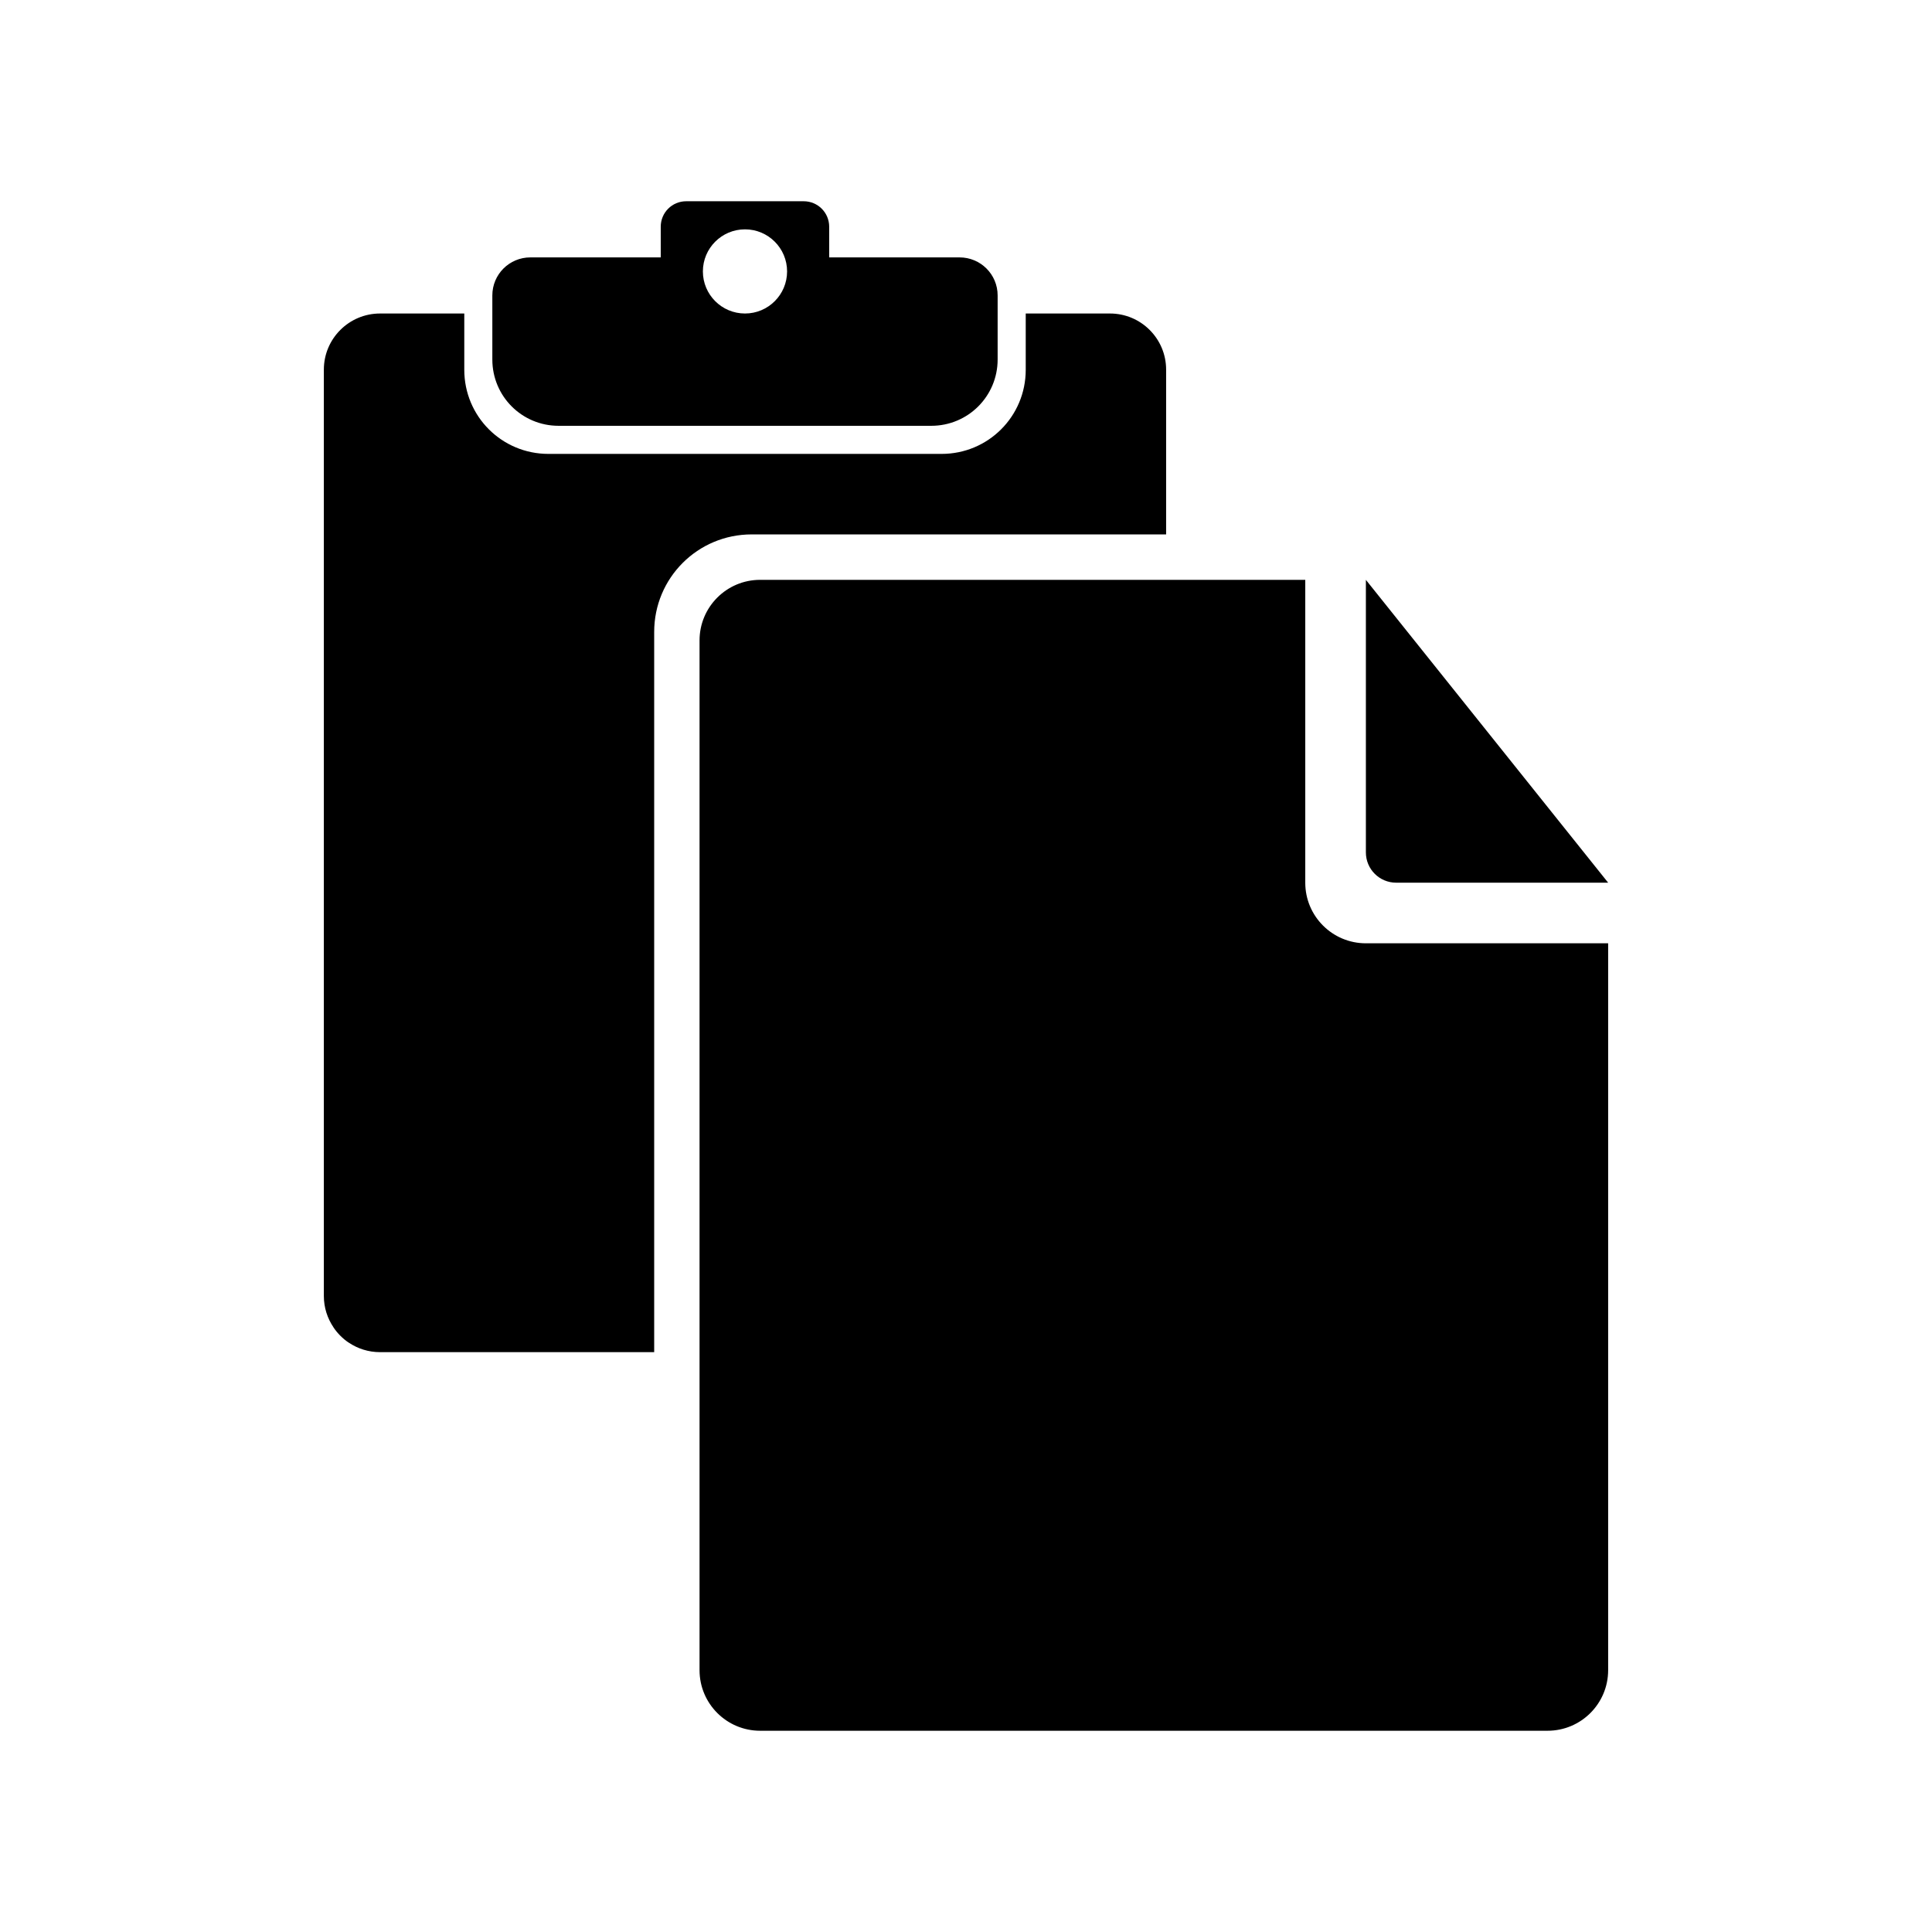
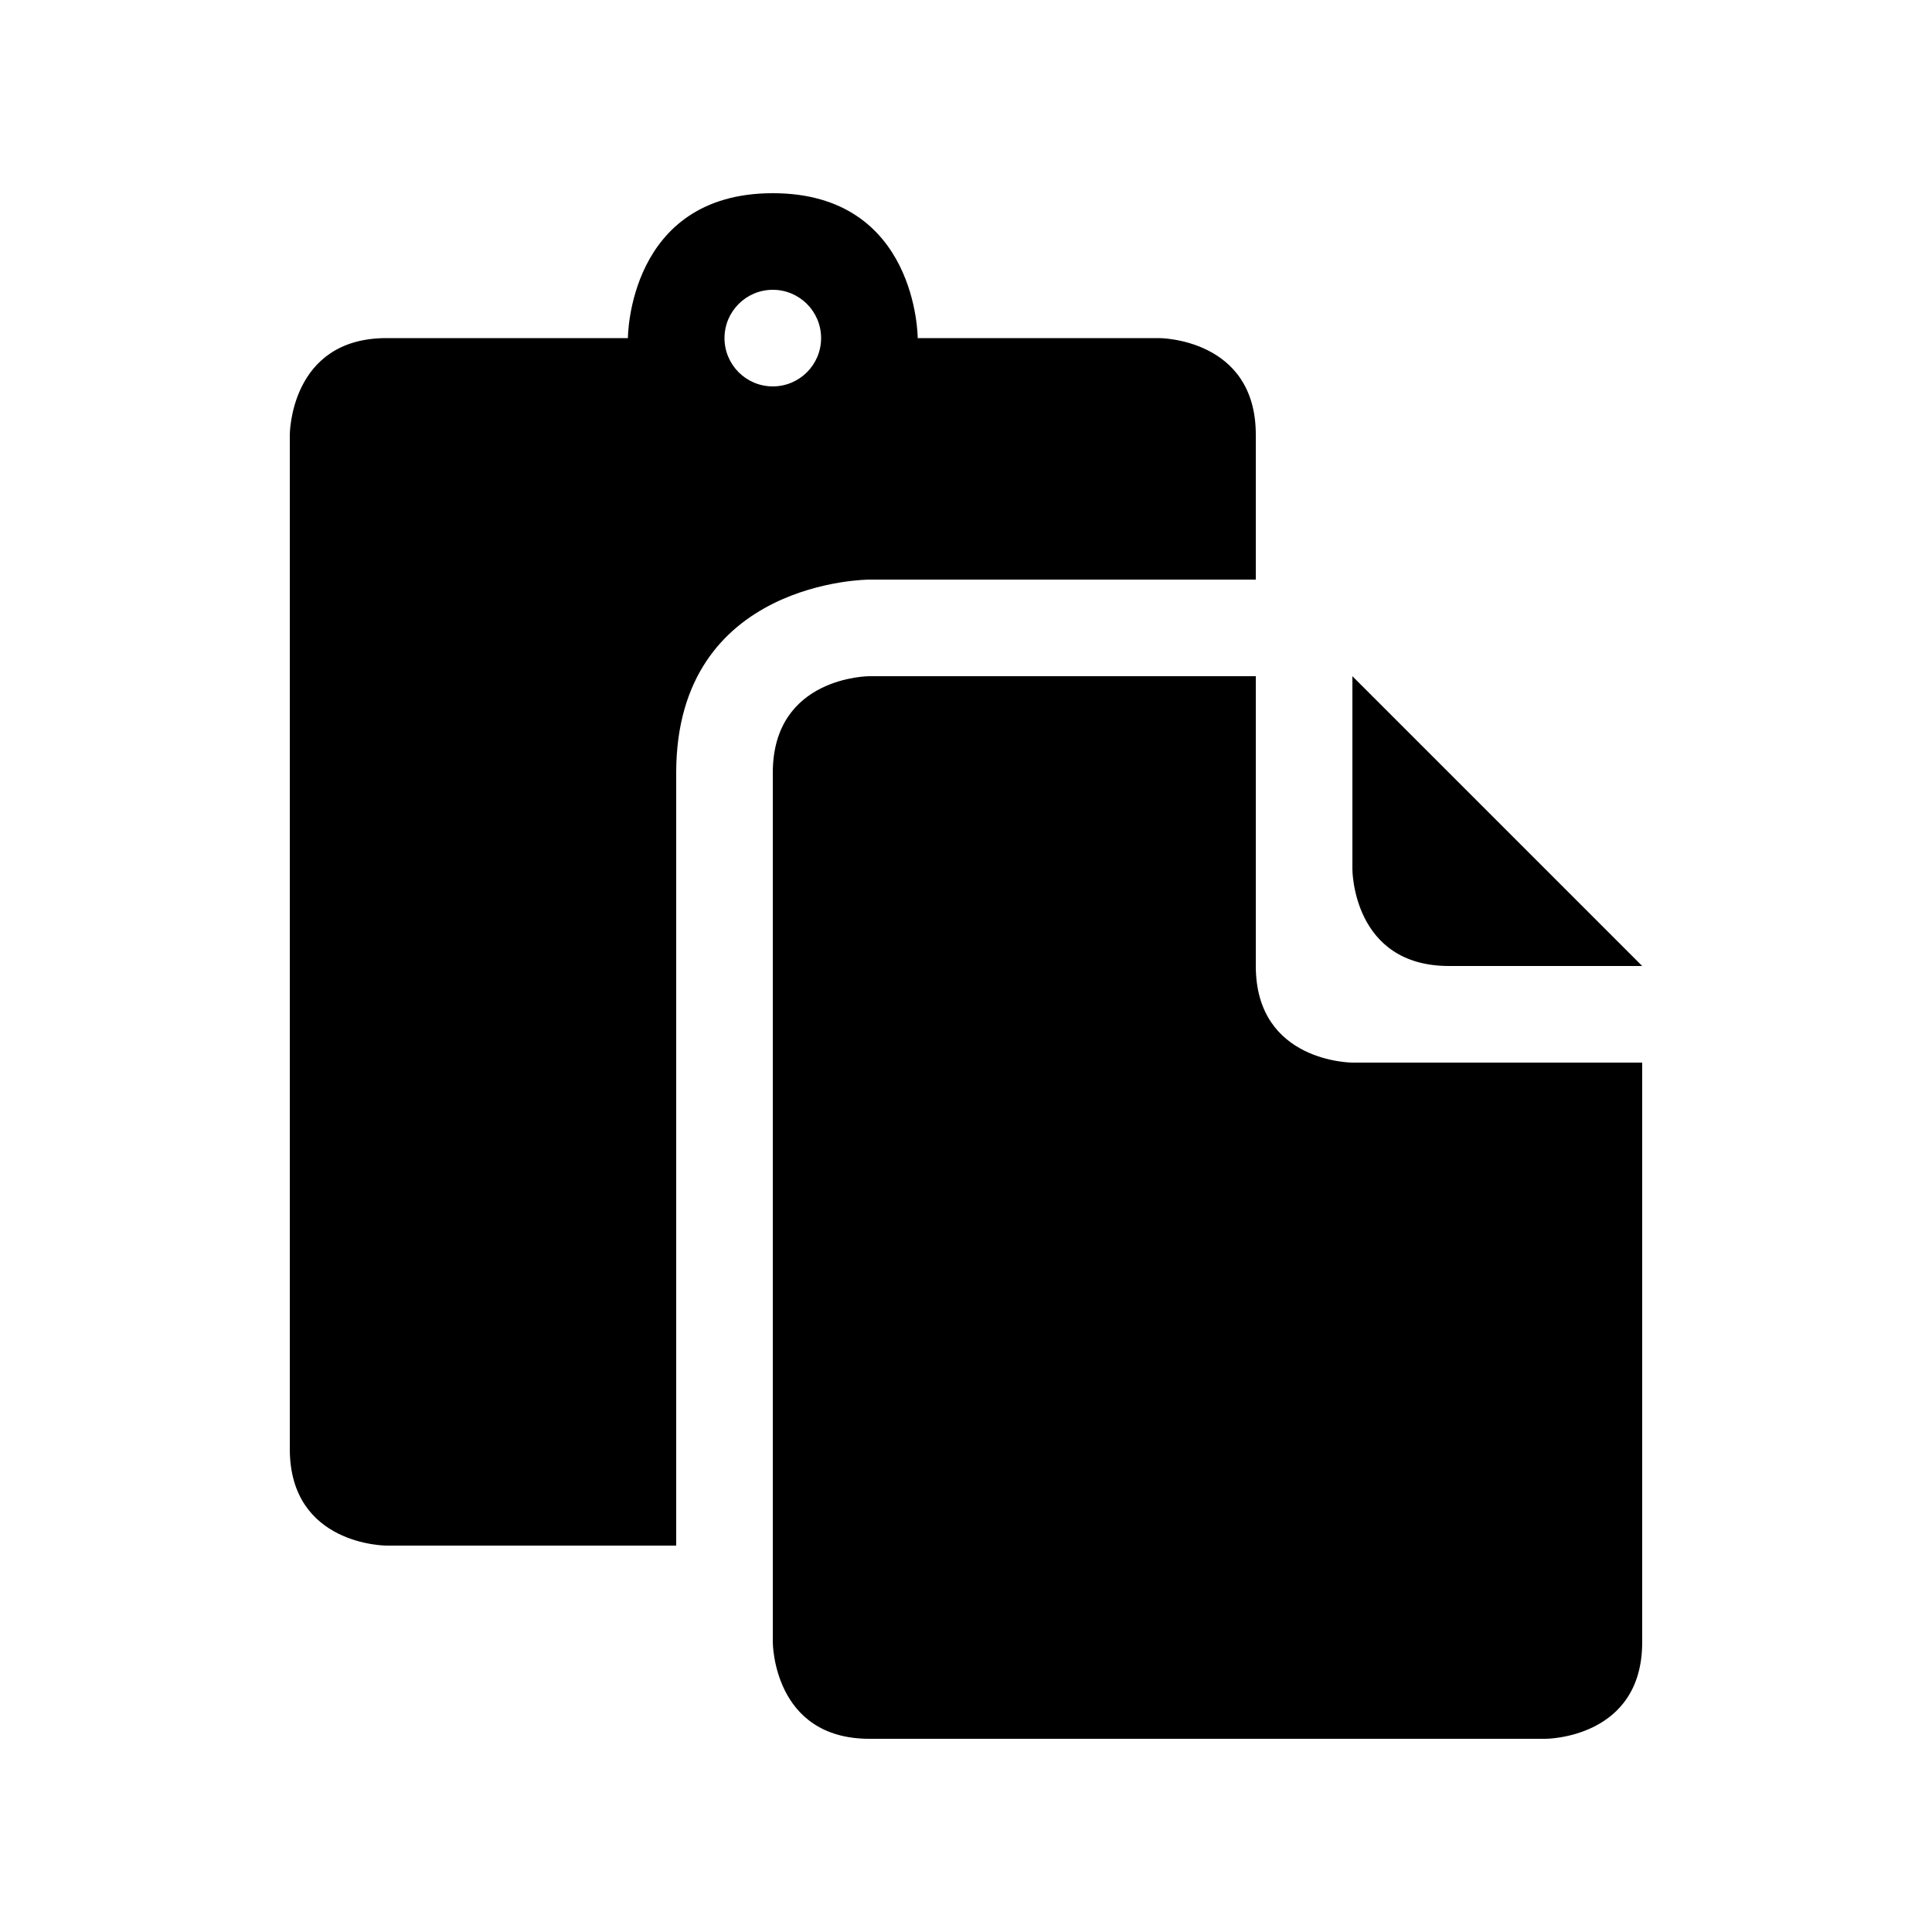
- <svg xmlns="http://www.w3.org/2000/svg" xml:space="preserve" height="48" width="48" version="1.1" viewBox="0 0 48 48">
-   <path style="fill:#000000" d="m17.048 5c-0.35 0-0.632 0.282-0.632 0.632v0.763h-3.239c-0.523 0-0.945 0.422-0.945 0.945v1.592c0 0.913 0.735 1.647 1.647 1.647h9.258c0.913 0 1.649-0.735 1.649-1.647v-1.592c0-0.523-0.423-0.945-0.946-0.945h-3.239v-0.763c-0.001-0.35-0.283-0.632-0.633-0.632h-2.92-0.002zm1.459 0.698h0.002a1.046 1.046 0 0 1 1.046 1.045 1.046 1.046 0 0 1 -1.047 1.046 1.046 1.046 0 0 1 -1.045 -1.046 1.046 1.046 0 0 1 1.045 -1.045zm-9.066 2.091c-0.77 0.001-1.395 0.625-1.395 1.395v23.015c0 0.289 0.089 0.556 0.24 0.779v0.002c0.1 0.148 0.227 0.276 0.375 0.376h0.002c0.222 0.15 0.49 0.238 0.779 0.238h6.811v-17.893c0-1.343 1.081-2.424 2.424-2.424h10.295v-4.093c0-0.771-0.625-1.395-1.395-1.395h-2.093v1.398c0 1.158-0.932 2.09-2.09 2.09h-9.769c-1.158 0-2.09-0.932-2.09-2.09v-1.398h-2.09-0.002zm9.444 6.617c-0.831 0-1.505 0.674-1.505 1.505v25.584c0 0.831 0.674 1.505 1.505 1.505h19.564c0.831-0 1.505-0.674 1.505-1.505v-18.059h-6.02c-0.831-0-1.505-0.674-1.505-1.505v-7.525h-13.545zm15.05 0v6.772c0 0.416 0.337 0.752 0.752 0.752h5.267l-6.02-7.525z" />
+ <svg xmlns="http://www.w3.org/2000/svg" width="50" height="50" version="1.1" viewBox="0 0 50 50">
+   <path d="m20 5c-3.75 0-3.75 3.75-3.75 3.75h-6.25c-2.5 0-2.5 2.5-2.5 2.5v26.25c0 2.5 2.5 2.5 2.5 2.5h7.5v-20c0-5 5-5 5-5h10v-3.75c0-2.5-2.5-2.5-2.5-2.5h-6.25s0-3.75-3.75-3.75zm0 2.5a1.25 1.25 0 0 1 1.25 1.25 1.25 1.25 0 0 1 -1.25 1.25 1.25 1.25 0 0 1 -1.25 -1.25 1.25 1.25 0 0 1 1.25 -1.25zm2.5 10s-2.5 0-2.5 2.5v22.5s0 2.5 2.5 2.5h17.5s2.5 0 2.5-2.5v-15h-7.5s-2.5 0-2.5-2.5v-7.5h-10zm12.5 0v5s0 2.5 2.5 2.5h5l-7.5-7.5z" />
</svg>
